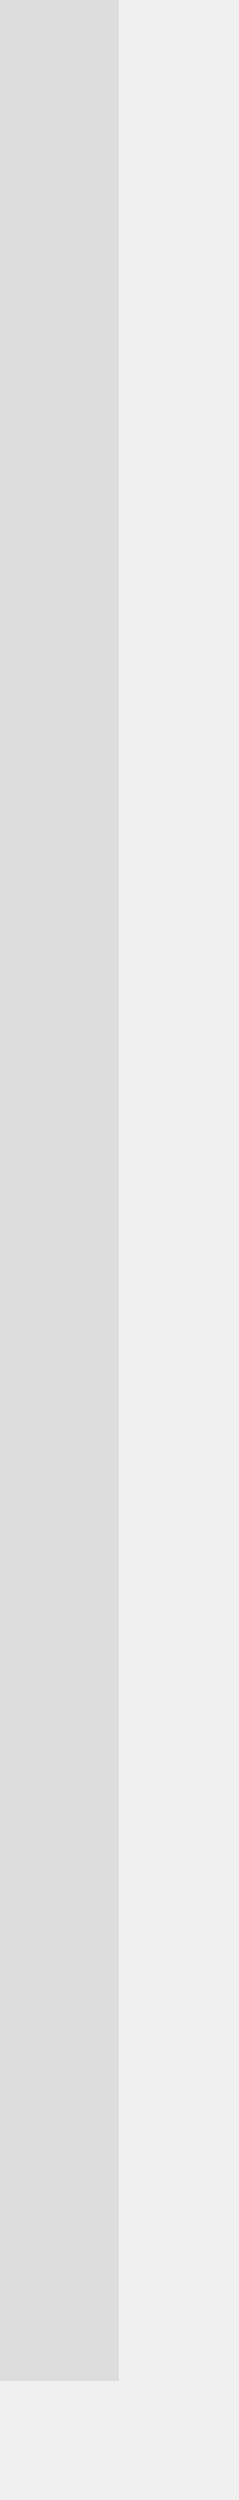
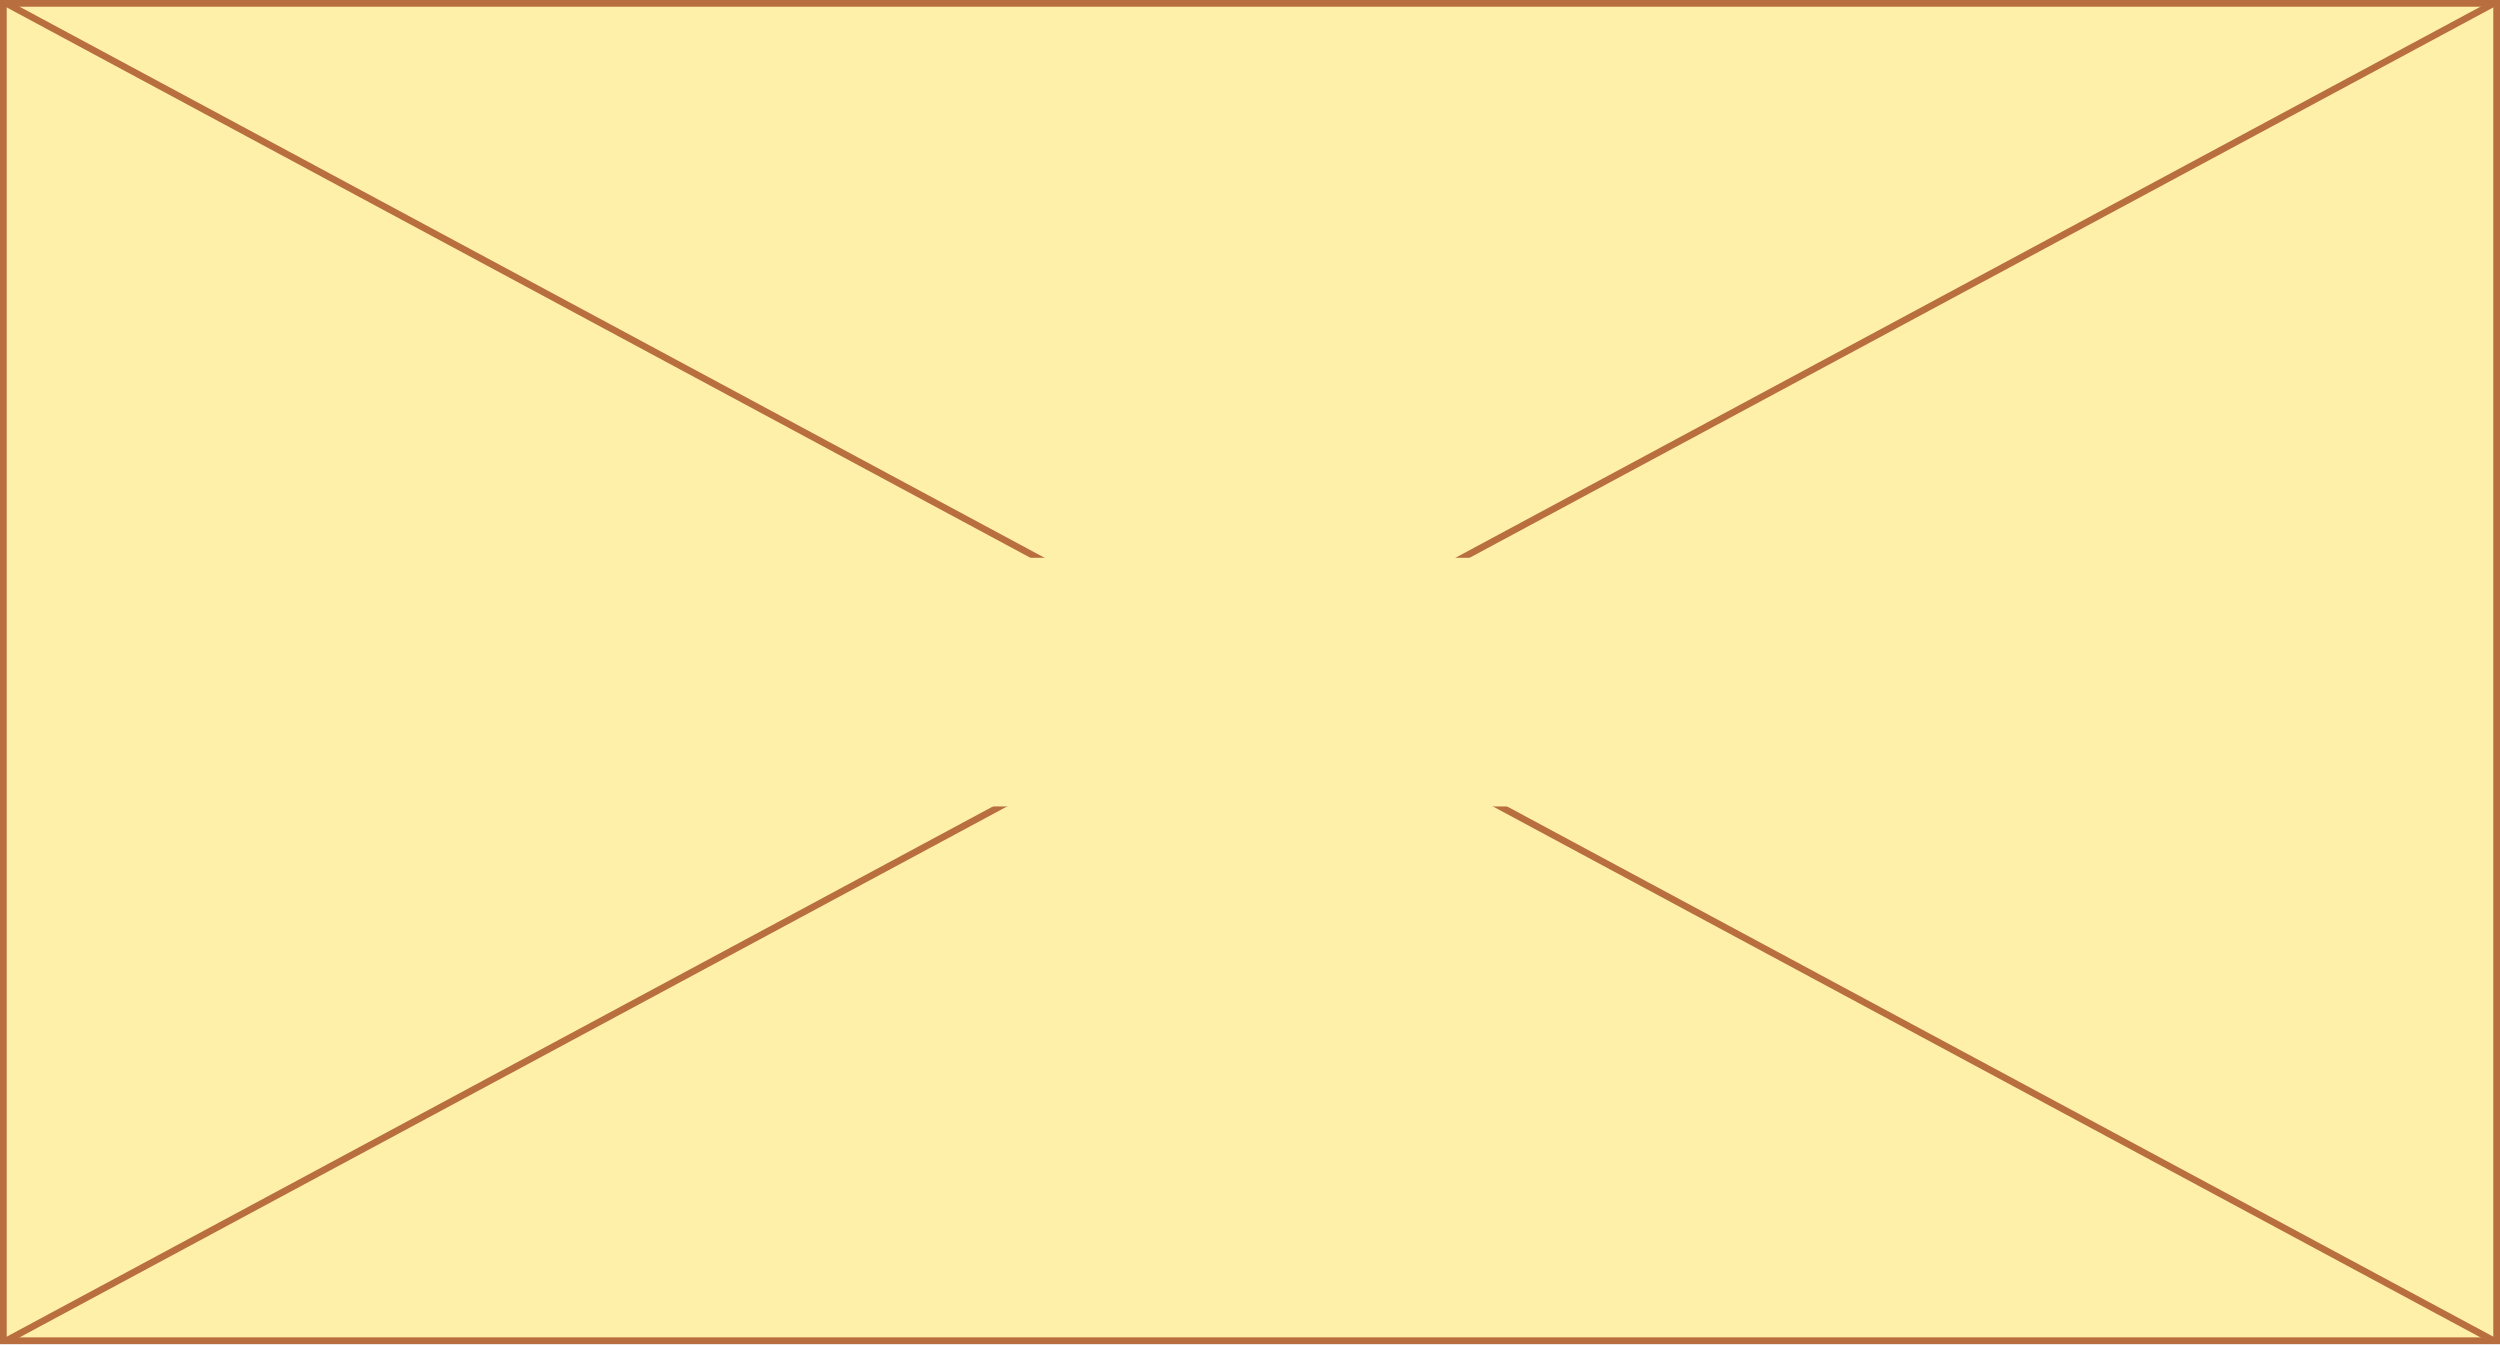
- <svg xmlns="http://www.w3.org/2000/svg" version="1.1" width="2px" height="21px">
-   <g transform="matrix(1 0 0 1 -159 -5 )">
-     <path d="M 159.5 5  L 159.5 25  " stroke-width="1" stroke="#dddddd" fill="none" />
+ <svg xmlns="http://www.w3.org/2000/svg" version="1.1" width="372px" height="200px">
+   <defs>
+     <mask fill="white" id="clip528">
+       <path d="M -2024.5 1682  L -1795.5 1682  L -1795.5 1719  L -2024.5 1719  Z M -2097 1599  L -1725 1599  L -1725 1799  L -2097 1799  Z " fill-rule="evenodd" />
+     </mask>
+   </defs>
+   <g transform="matrix(1 0 0 1 2097 -1599 )">
+     <path d="M -2096.5 1599.5  L -1725.5 1599.5  L -1725.5 1798.5  L -2096.5 1798.5  L -2096.5 1599.5  Z " fill-rule="nonzero" fill="#fef0a9" stroke="none" />
+     <path d="M -2096.5 1599.5  L -1725.5 1599.5  L -1725.5 1798.5  L -2096.5 1798.5  L -2096.5 1599.5  Z " stroke-width="1" stroke="#b86e3f" fill="none" />
+     <path d="M -2096.181 1599.44  L -1725.819 1798.56  M -1725.819 1599.44  L -2096.181 1798.56  " stroke-width="1" stroke="#b86e3f" fill="none" mask="url(#clip528)" />
  </g>
</svg>
